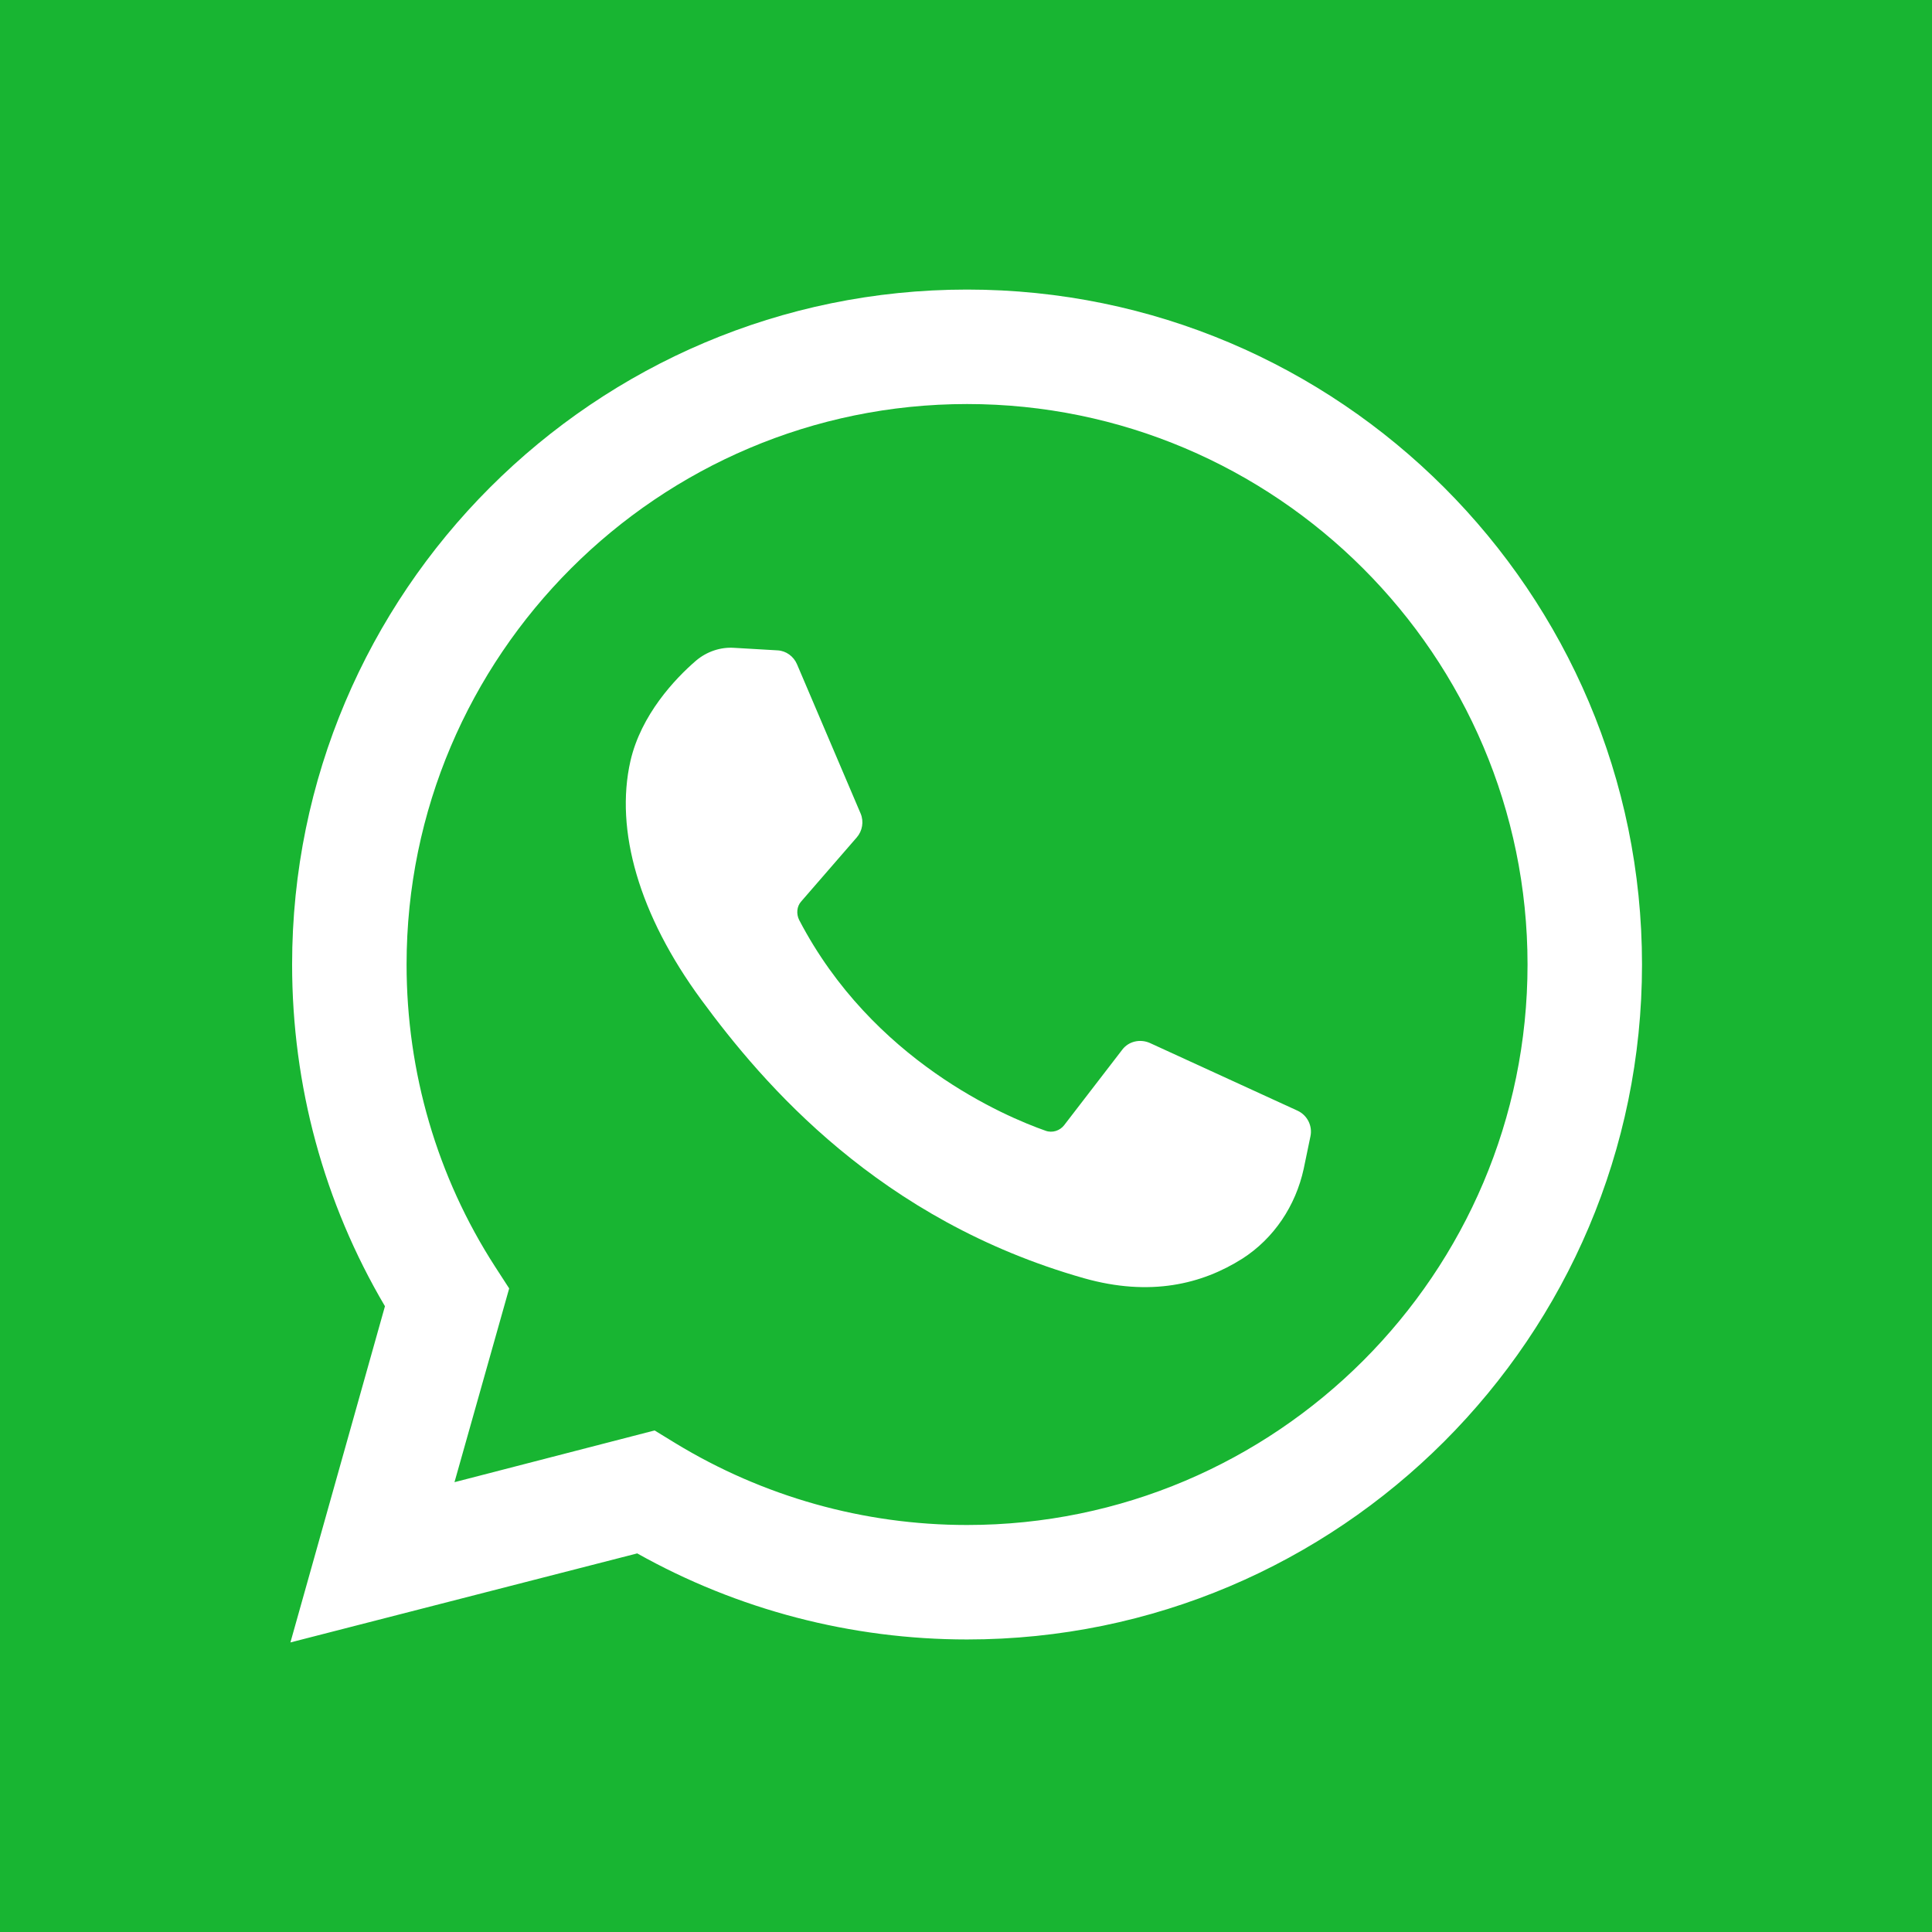
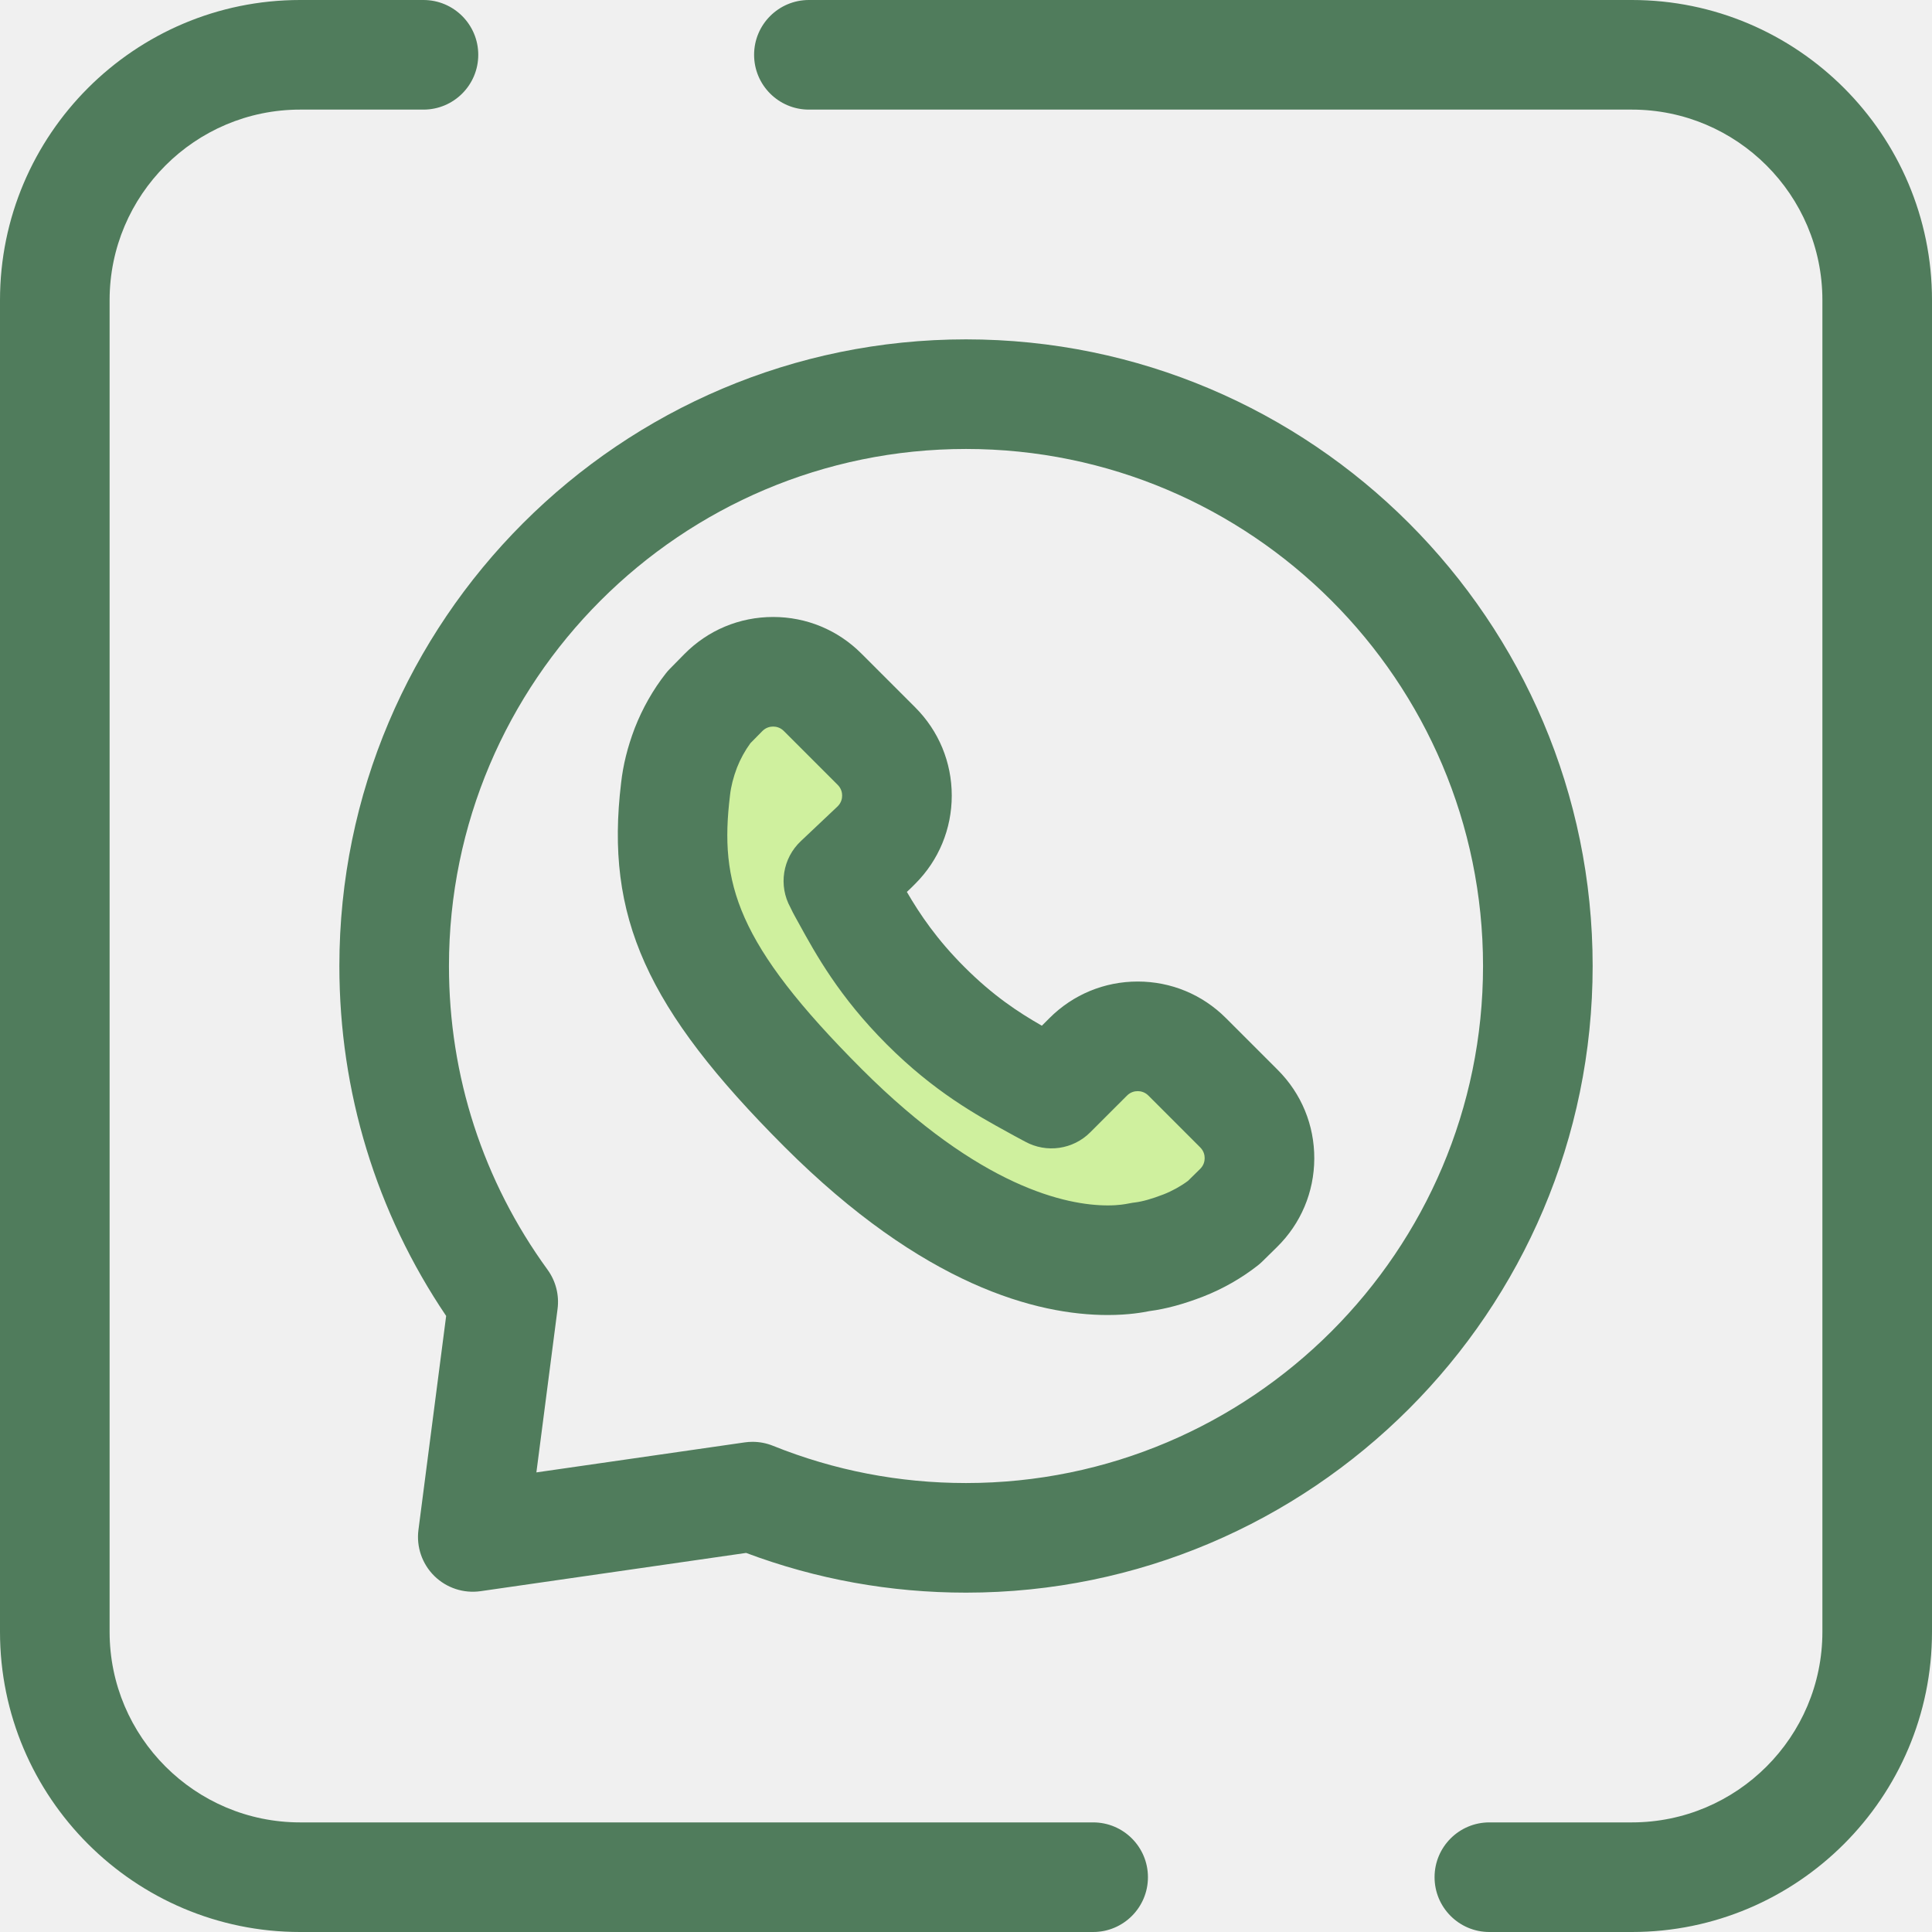
- <svg xmlns="http://www.w3.org/2000/svg" version="1.1" id="Capa_1" x="0px" y="0px" viewBox="0 0 455.7 455.7" style="enable-background:new 0 0 455.7 455.7;" xml:space="preserve">
-   <style type="text/css">
- 	.st0{fill:#18B532;}
- 	.st1{fill:#FFFFFF;}
- </style>
+ <svg xmlns="http://www.w3.org/2000/svg" version="1.1" id="Layer_1" x="0px" y="0px" viewBox="0 0 512 512" style="enable-background:new 0 0 512 512;" xml:space="preserve">
  <g>
-     <rect class="st0" width="455.7" height="455.7" />
-     <g>
-       <path class="st1" d="M68.5,387.4l22.3-79.3c-14.4-24.4-21.9-52.1-21.9-80.6c0-87.8,71.4-159.2,159.2-159.2s159.2,71.4,159.2,159.2    s-71.4,159.2-159.2,159.2c-27.3,0-54.1-7-77.8-20.3L68.5,387.4z M154.4,337.4l4.9,3c20.7,12.6,44.4,19.3,68.8,19.3    c72.9,0,132.2-59.3,132.2-132.2S300.9,95.3,228.1,95.3S95.9,154.6,95.9,227.5c0,25.4,7.2,50.1,20.9,71.3l3.3,5.1l-12.9,45.7    L154.4,337.4z" />
-       <path class="st1" d="M183.4,153.4l-10.3-0.6c-3.2-0.2-6.4,0.9-8.9,3c-5,4.3-13,12.8-15.5,23.7c-3.7,16.3,2,36.3,16.7,56.3    c14.7,20,42,52,90.3,65.7c15.6,4.4,27.8,1.4,37.3-4.6c7.5-4.8,12.6-12.5,14.5-21.2l1.6-7.7c0.5-2.4-0.7-4.9-3-6L271.2,246    c-2.3-1-5-0.4-6.5,1.6L251,265.4c-1,1.3-2.8,1.9-4.4,1.3c-9.4-3.3-40.8-16.5-58.1-49.7c-0.7-1.4-0.6-3.2,0.5-4.4l13.1-15.1    c1.3-1.5,1.7-3.7,0.9-5.6l-15-35.2C187.2,154.8,185.4,153.5,183.4,153.4z" />
-     </g>
+     <path style="fill:#507C5C;" d="M256.001,422.067c-20.067,0-39.651-3.539-58.274-10.526l-70.363,10.137   c-4.492,0.646-9.033-0.845-12.266-4.032c-3.234-3.188-4.79-7.704-4.206-12.208l7.343-56.7   c-18.533-27.452-28.298-59.388-28.298-92.737c0-91.57,74.496-166.066,166.066-166.066s166.066,74.496,166.066,166.066   S347.569,422.067,256.001,422.067z M199.429,382.099c1.852,0,3.695,0.354,5.424,1.051c16.264,6.55,33.473,9.87,51.146,9.87   c75.552,0,137.02-61.468,137.02-137.02s-61.468-137.02-137.02-137.02s-137.02,61.468-137.02,137.02   c0,29.144,9.033,56.973,26.124,80.479c2.183,3.002,3.134,6.726,2.656,10.406l-5.61,43.317l55.208-7.954   C198.046,382.147,198.739,382.099,199.429,382.099z" />
+     <path style="fill:#507C5C;" d="M432.464,512h-37.766c-8.021,0-14.523-6.502-14.523-14.523s6.502-14.523,14.523-14.523h37.766   c27.839,0,50.49-22.65,50.49-50.49V79.536c0-27.839-22.65-50.49-50.49-50.49H214.367c-8.021,0-14.523-6.502-14.523-14.523   S206.346,0,214.367,0h218.097C476.321,0,512,35.679,512,79.536v352.928C512,476.321,476.321,512,432.464,512z" />
+     <path style="fill:#507C5C;" d="M289.693,512H79.536C35.679,512,0,476.321,0,432.464V79.536C0,35.679,35.679,0,79.536,0h32.684   c8.021,0,14.523,6.502,14.523,14.523s-6.502,14.523-14.523,14.523H79.536c-27.839,0-50.49,22.65-50.49,50.49v352.928   c0,27.839,22.65,50.49,50.49,50.49h210.157c8.021,0,14.523,6.502,14.523,14.523S297.714,512,289.693,512z" />
  </g>
+   <path style="fill:#CFF09E;" d="M288.396,280.071l-9.741,9.739c-0.834-0.455-1.734-0.905-2.642-1.416  c-8.361-4.637-18.684-9.837-30.725-21.876c-12.067-12.07-17.31-22.399-21.943-30.76c-0.5-0.879-0.703-1.454-1.157-2.276l9.137-8.588  l0.947-0.947c7.238-7.238,7.238-18.976,0-26.214l-14.276-14.276c-7.279-7.279-19.096-7.233-26.317,0.105l-3.805,3.865  c-2.478,3.169-4.579,6.855-6.119,10.786c-1.423,3.754-2.332,7.349-2.727,10.927c-3.477,28.744,3.472,48.834,39.109,84.485  c49.277,49.262,82.547,39.663,84.263,39.471c3.725-0.439,7.556-1.621,11.194-3.028c3.901-1.525,7.619-3.658,10.772-6.136  l3.867-3.802c7.343-7.221,7.394-19.043,0.11-26.325l-13.733-13.733C307.372,272.833,295.636,272.833,288.396,280.071z" />
+   <path style="fill:#507C5C;" d="M293.579,348.494C293.579,348.494,293.578,348.494,293.579,348.494  c-18.751,0-48.838-7.738-85.711-44.598c-36.613-36.629-47.537-60.968-43.267-96.428c0.53-4.748,1.699-9.46,3.574-14.404  c0.019-0.049,0.038-0.099,0.057-0.148c2.056-5.25,4.816-10.108,8.203-14.437c0.338-0.433,0.701-0.847,1.089-1.24l3.805-3.866  c6.264-6.364,14.632-9.868,23.561-9.868c8.83,0,17.132,3.439,23.376,9.683l14.276,14.276c6.243,6.243,9.683,14.545,9.683,23.376  c0,8.832-3.439,17.133-9.683,23.378l-0.945,0.945c-0.106,0.106-0.214,0.211-0.324,0.312l-0.947,0.89  c3.491,5.985,7.928,12.573,15.236,19.882c7.625,7.625,14.252,11.976,20.54,15.579l2.027-2.027  c6.243-6.243,14.545-9.683,23.375-9.683c8.83,0,17.132,3.439,23.376,9.683l13.735,13.735c6.281,6.281,9.72,14.634,9.683,23.516  c-0.038,8.882-3.547,17.206-9.882,23.433l-3.866,3.802c-0.383,0.376-0.787,0.732-1.21,1.065c-4.294,3.374-9.293,6.225-14.459,8.243  c-5.262,2.036-9.919,3.295-14.26,3.86C303.044,347.768,299.204,348.494,293.579,348.494z M195.306,203.437  c-0.988,2.621-1.59,5.008-1.843,7.292c-0.006,0.051-0.012,0.102-0.017,0.152c-2.797,23.132,1.586,39.086,34.963,72.476  c31.409,31.4,54.314,36.09,65.171,36.09l0,0c2.953,0,4.752-0.359,5.52-0.511c0.821-0.163,1.388-0.243,1.688-0.274  c1.914-0.225,4.489-0.948,7.564-2.139c2.244-0.877,4.531-2.141,6.474-3.578l3.224-3.17c0.986-0.969,1.197-2.083,1.2-2.845  c0.003-0.762-0.198-1.876-1.176-2.854l-13.733-13.735c-0.97-0.97-2.08-1.175-2.838-1.175c-0.758,0-1.866,0.205-2.838,1.175  l-9.741,9.739c-4.552,4.552-11.557,5.564-17.211,2.486l-0.866-0.46c-0.636-0.334-1.288-0.68-1.946-1.05l-1.936-1.066  c-8.193-4.502-19.412-10.669-31.948-23.204c-12.631-12.635-18.828-23.905-23.353-32.134l-0.999-1.813  c-0.437-0.776-0.751-1.415-1.054-2.052l-0.145-0.301c-3.214-5.812-2.065-13.042,2.774-17.589l9.76-9.221  c0.972-0.972,1.176-2.08,1.176-2.838s-0.205-1.866-1.176-2.838l-14.276-14.276c-0.972-0.972-2.08-1.175-2.838-1.175  c-0.767,0-1.885,0.208-2.861,1.198l-3.159,3.208C197.446,198.889,196.222,201.113,195.306,203.437z" />
+   <g>
+ </g>
+   <g>
+ </g>
+   <g>
+ </g>
+   <g>
+ </g>
+   <g>
+ </g>
+   <g>
+ </g>
+   <g>
+ </g>
+   <g>
+ </g>
+   <g>
+ </g>
+   <g>
+ </g>
+   <g>
+ </g>
+   <g>
+ </g>
+   <g>
+ </g>
+   <g>
+ </g>
+   <g>
+ </g>
</svg>
